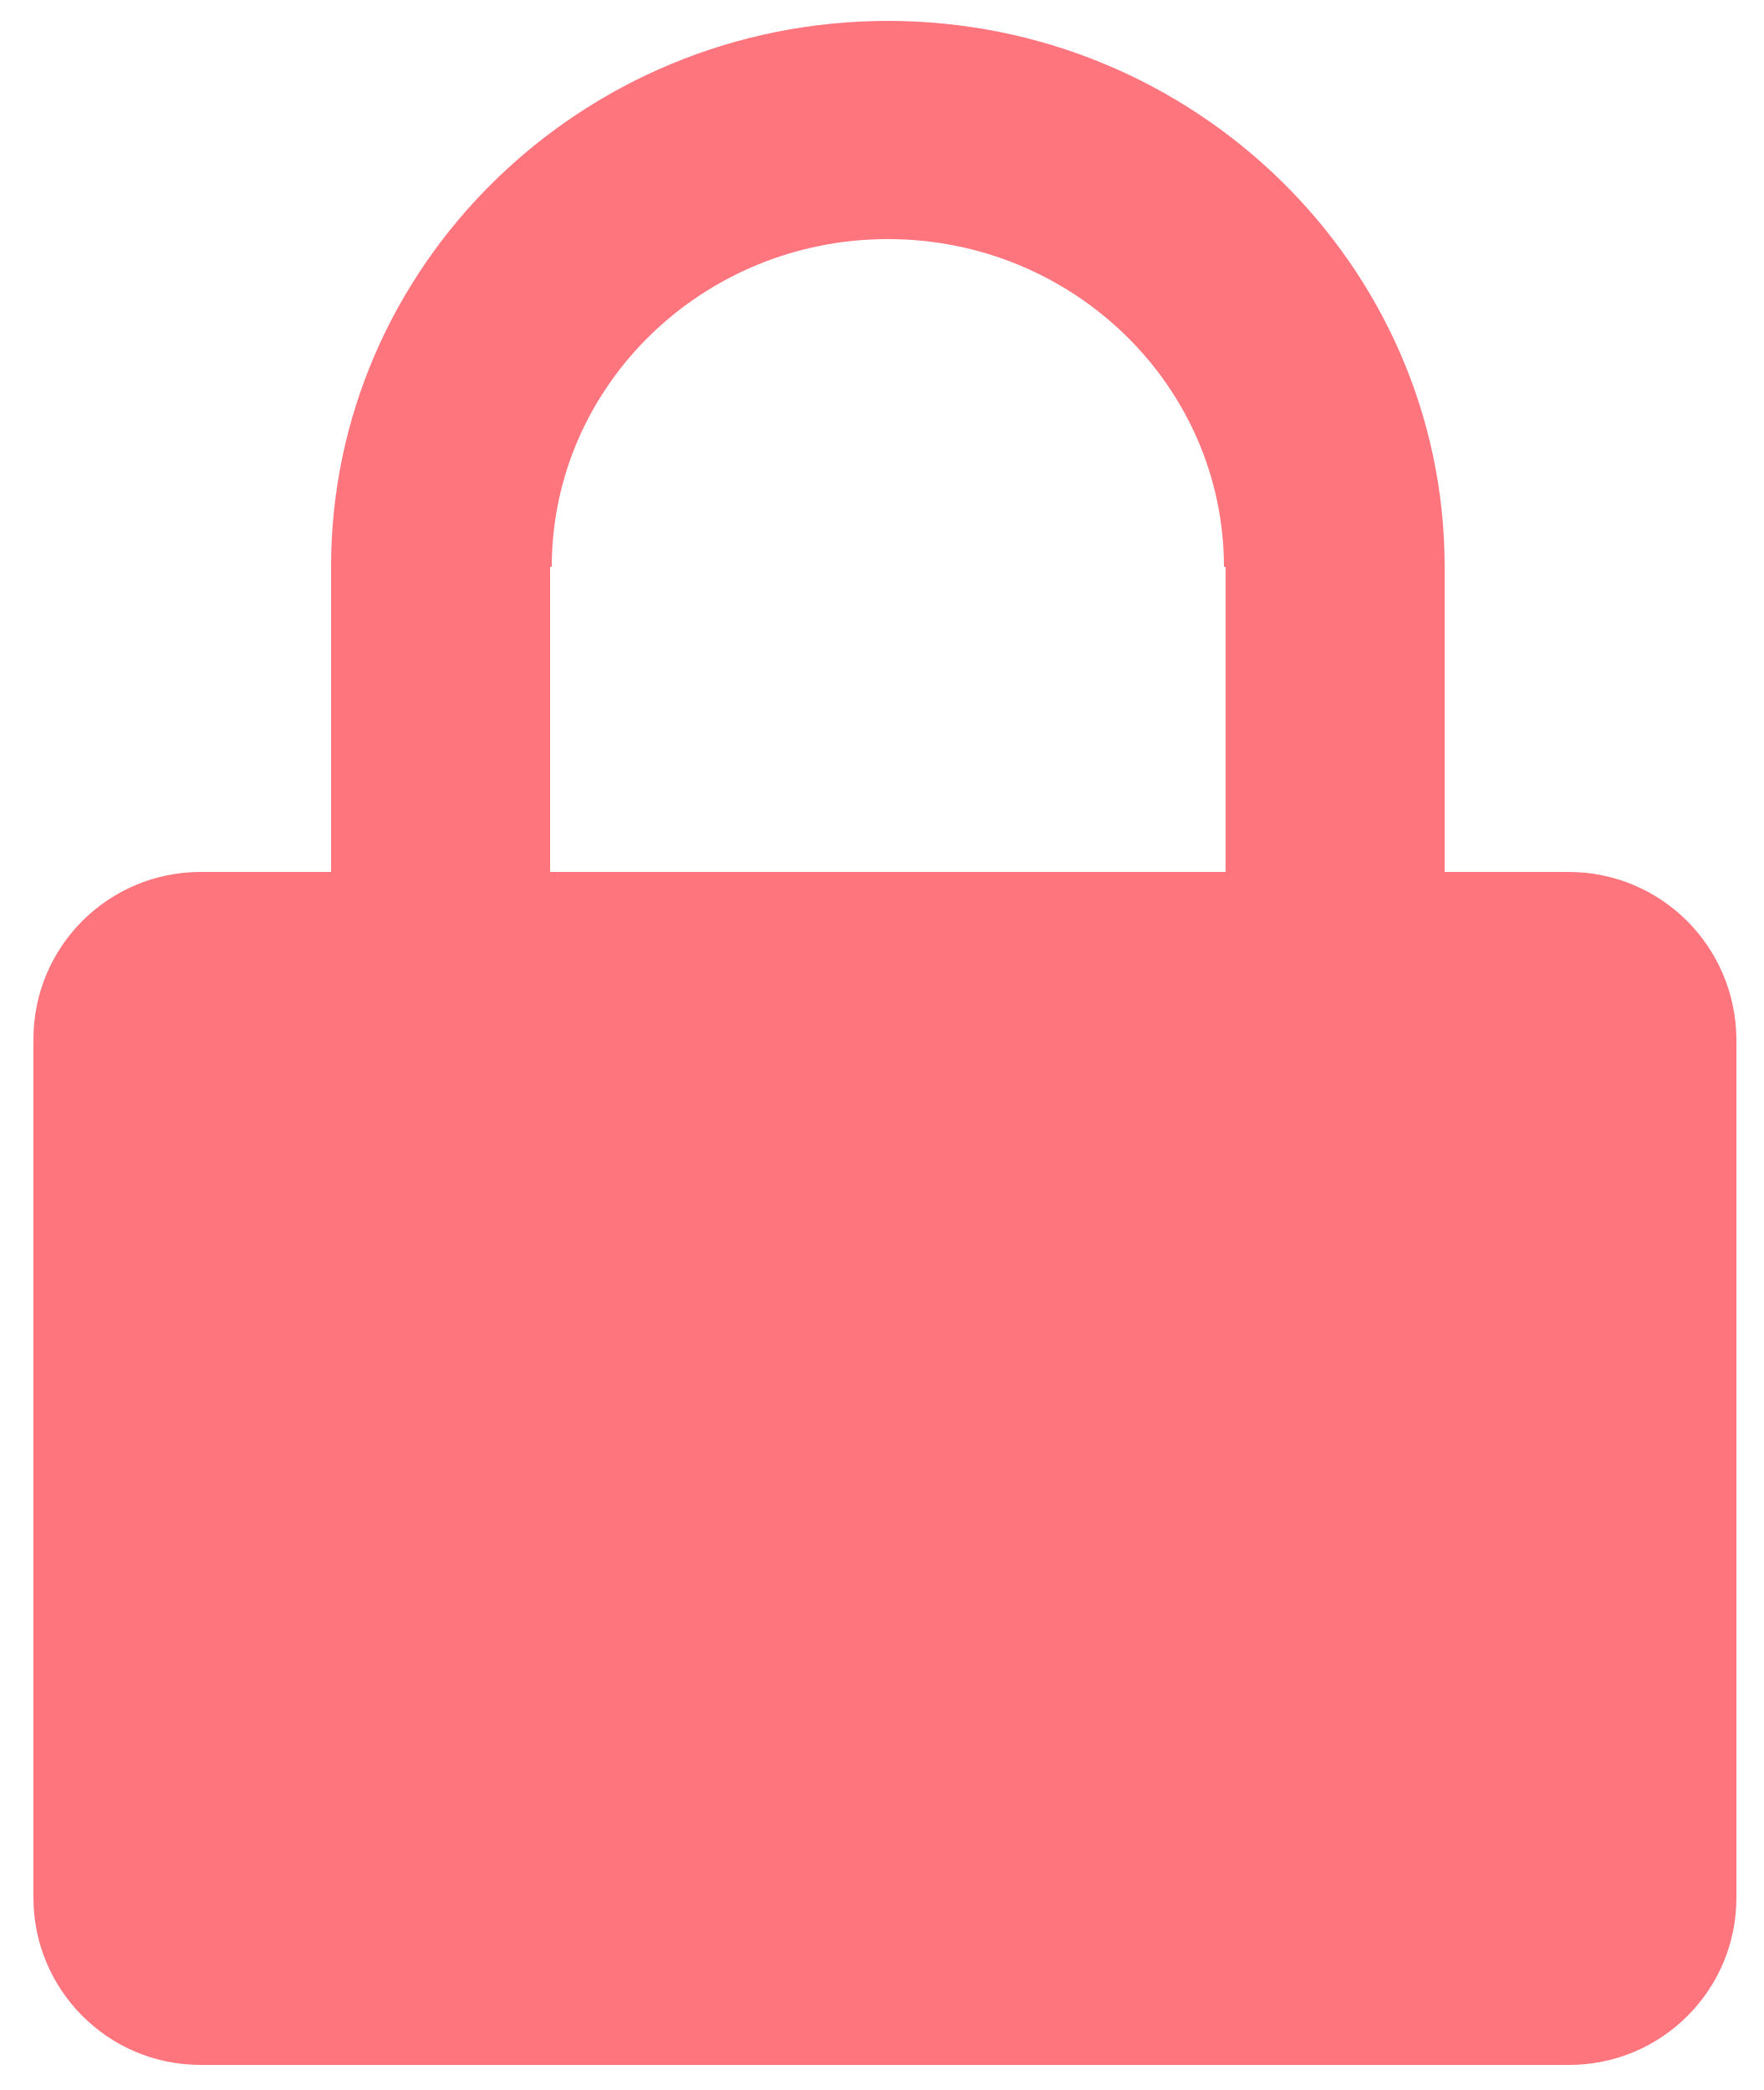
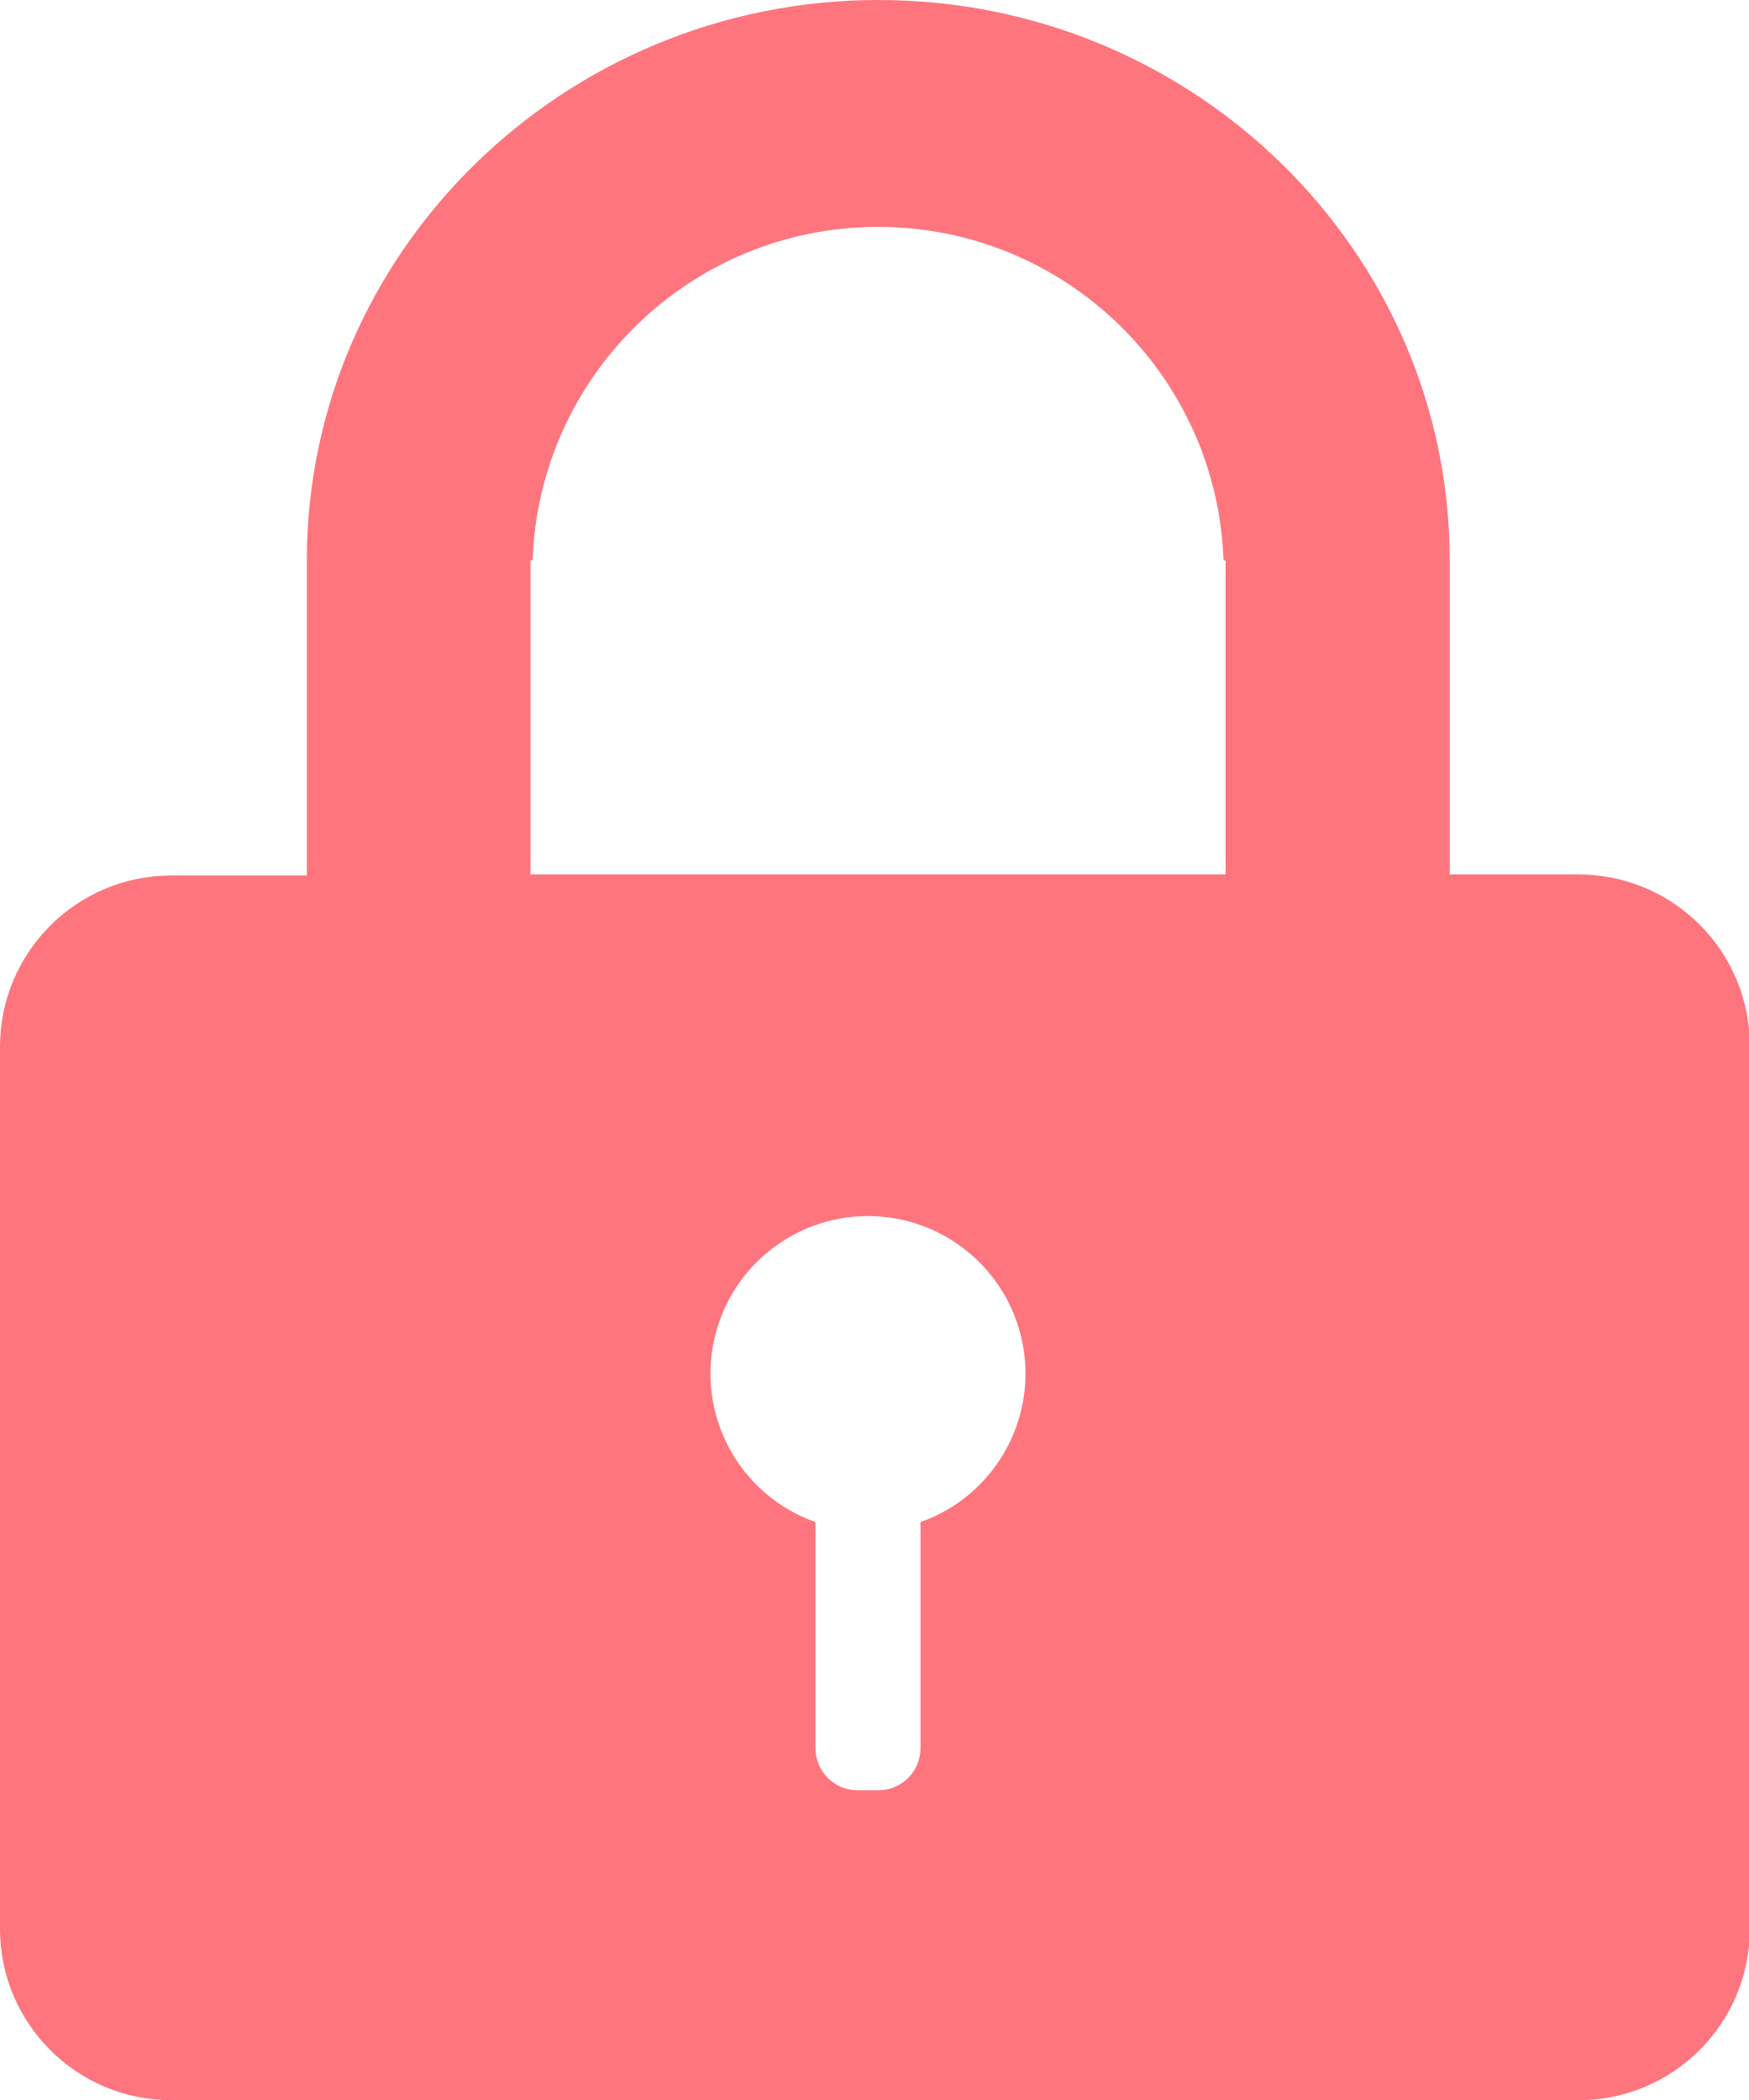
- <svg xmlns="http://www.w3.org/2000/svg" version="1.1" id="Layer_1" x="0px" y="0px" viewBox="0 0 211 250" style="enable-background:new 0 0 211 250;" xml:space="preserve">
-   <style type="text/css">
- 	.st0{fill:#FE757E;}
- </style>
-   <path class="st0" d="M187.6,104.3h-14.8V67.8c0-36-29.9-65.3-66.6-65.3c-36.7,0-66.6,29.3-66.6,65.3v36.5H24c-11,0-20,8.9-20,20V227  c0,11,8.9,20,20,20h163.7c11,0,20-8.9,20-20V124.3C207.6,113.2,198.7,104.3,187.6,104.3z M65.8,67.8H66c0-21.6,18-39.2,40.2-39.2  s40.2,17.6,40.2,39.2h0.2v36.5H65.8V67.8z" />
+ <svg xmlns="http://www.w3.org/2000/svg" id="Layer_1" data-name="Layer 1" viewBox="0 0 83.27 100">
+   <defs>
+     <style>.cls-1{fill:#fe757e;}</style>
+   </defs>
+   <path class="cls-1" d="M86.28,43.89H80.2V28.94C80.2,14.22,68,2.25,53,2.25s-27.22,12-27.22,26.69v15H19.33a8.16,8.16,0,0,0-8.16,8.16v42a8.16,8.16,0,0,0,8.16,8.16h67a8.16,8.16,0,0,0,8.16-8.16v-42A8.16,8.16,0,0,0,86.28,43.89ZM55,74.73V85.5a2,2,0,0,1-2,2H52a2,2,0,0,1-2-2V74.73a7.5,7.5,0,1,1,5,0ZM69.53,43.89H36.43V28.94h.1a16.46,16.46,0,0,1,32.9,0h.1Z" transform="translate(-11.17 -2.25)" />
</svg>
